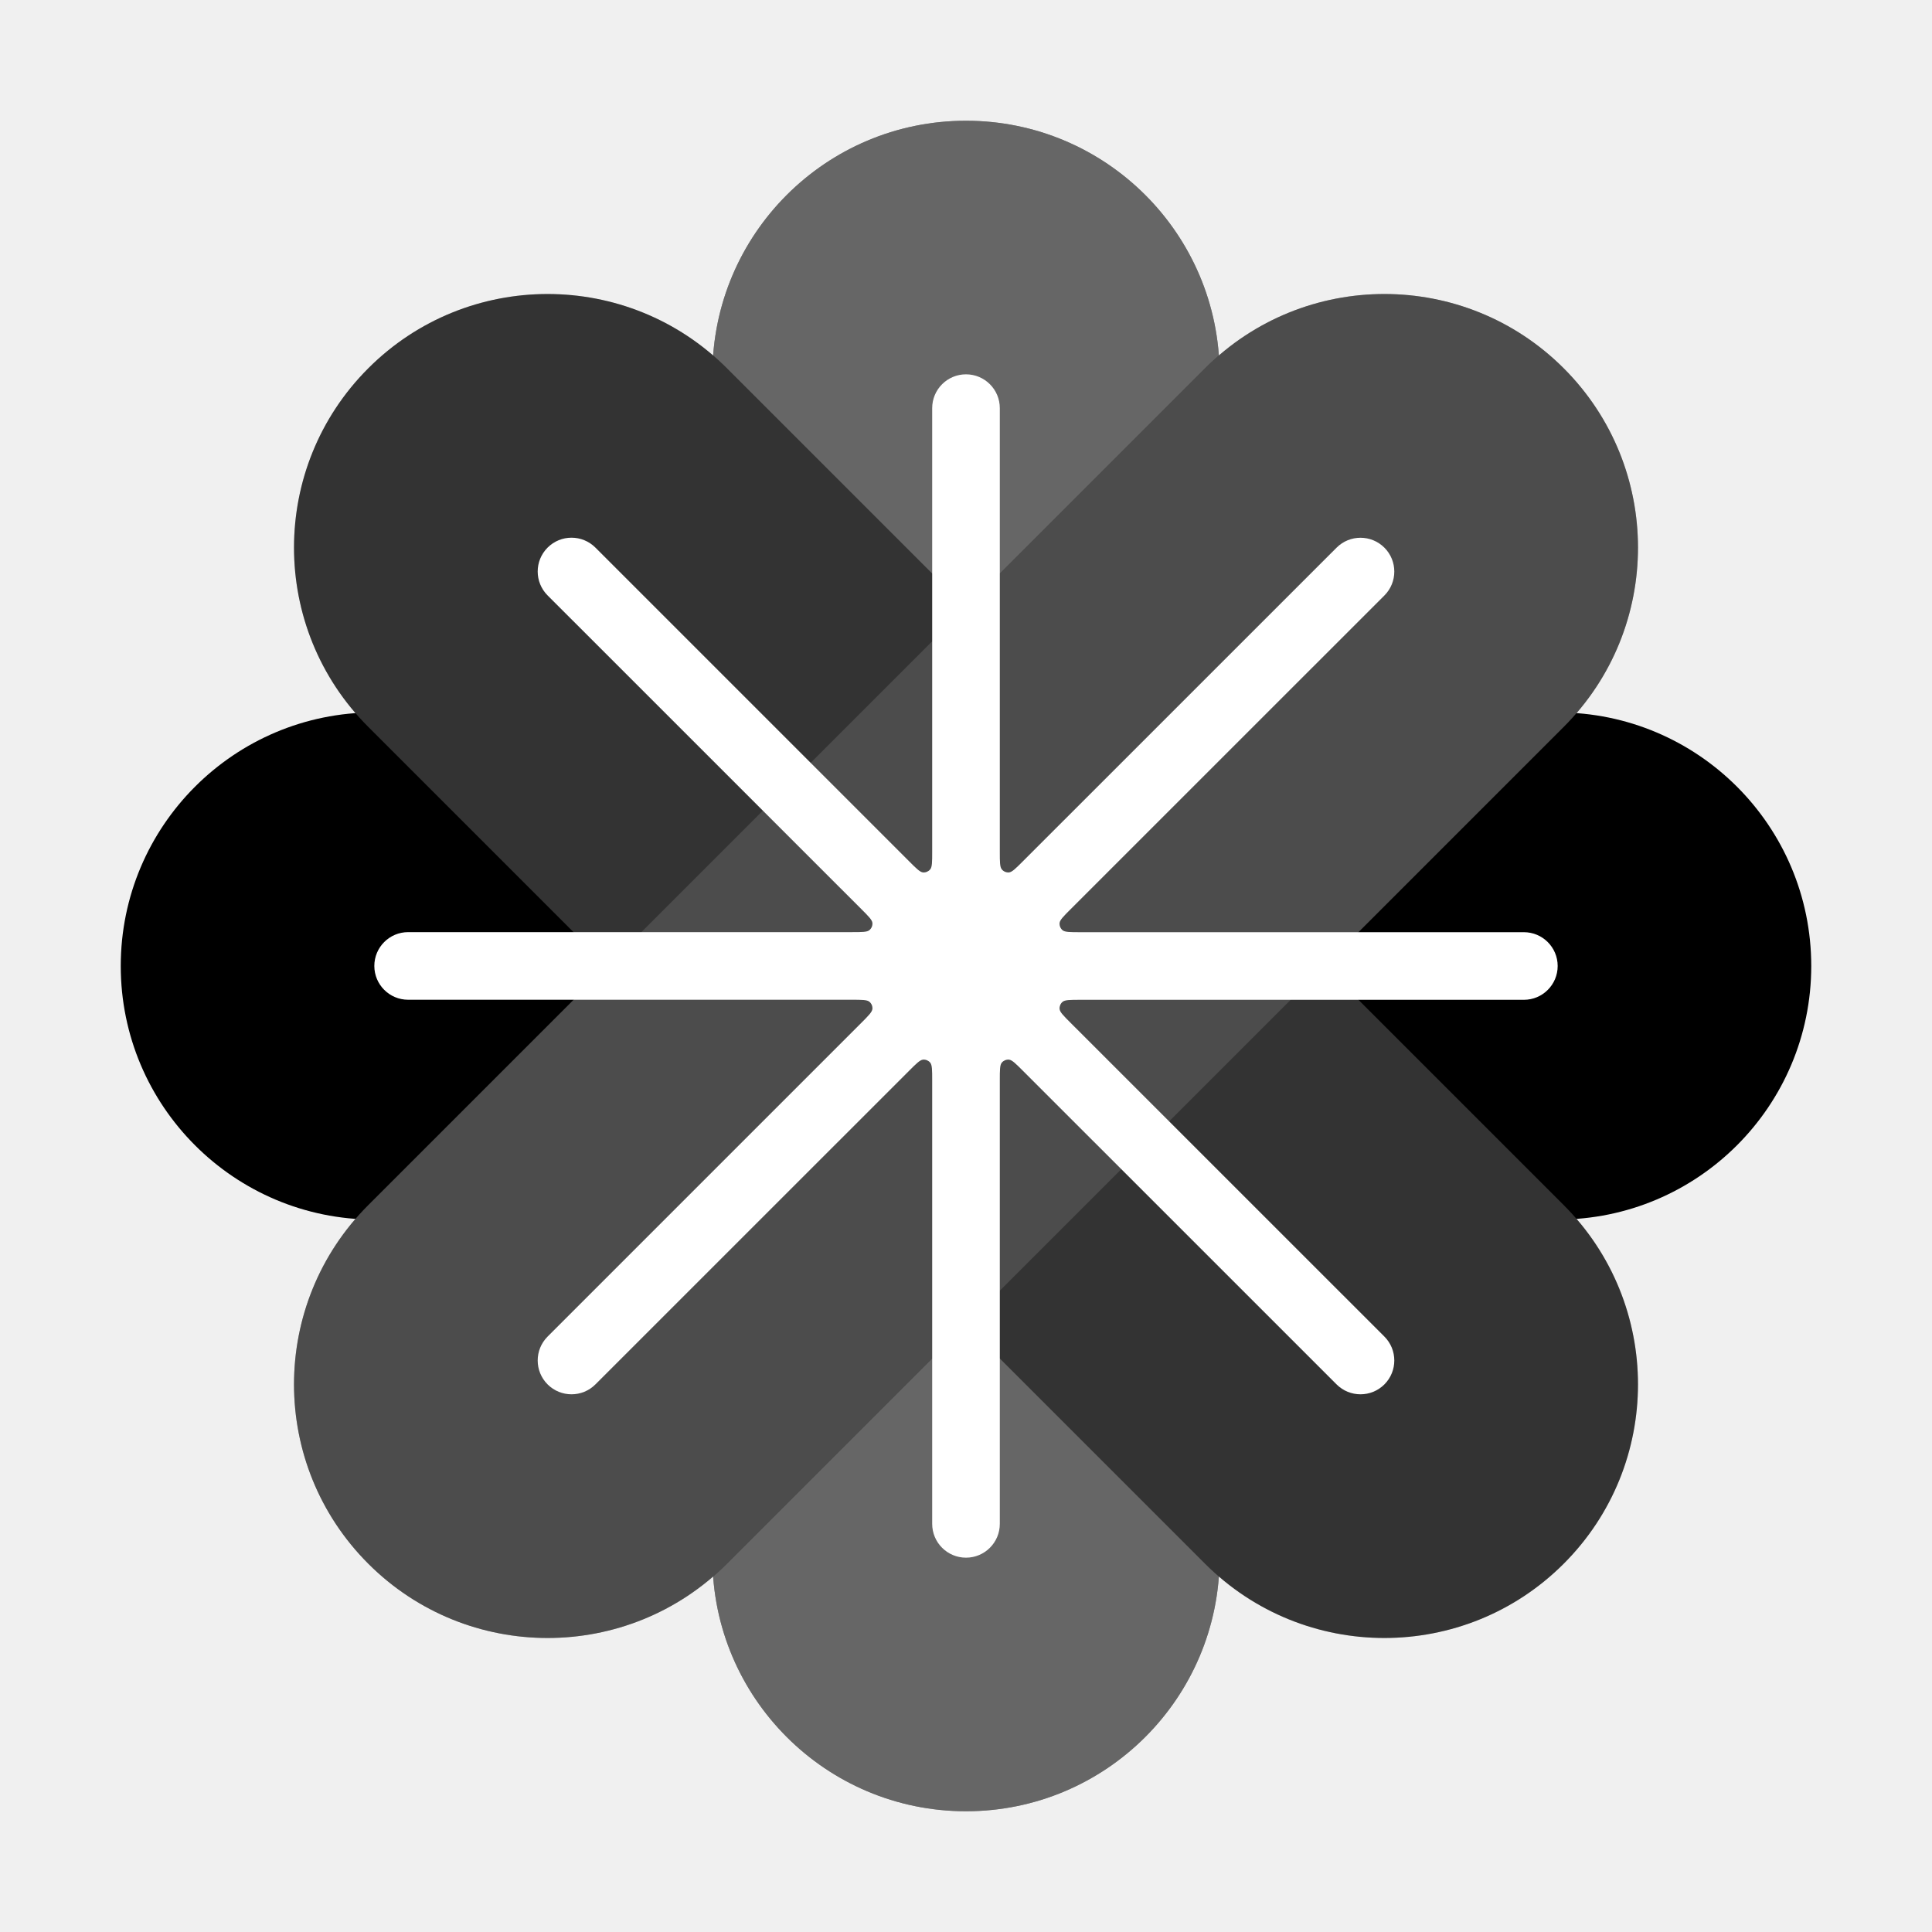
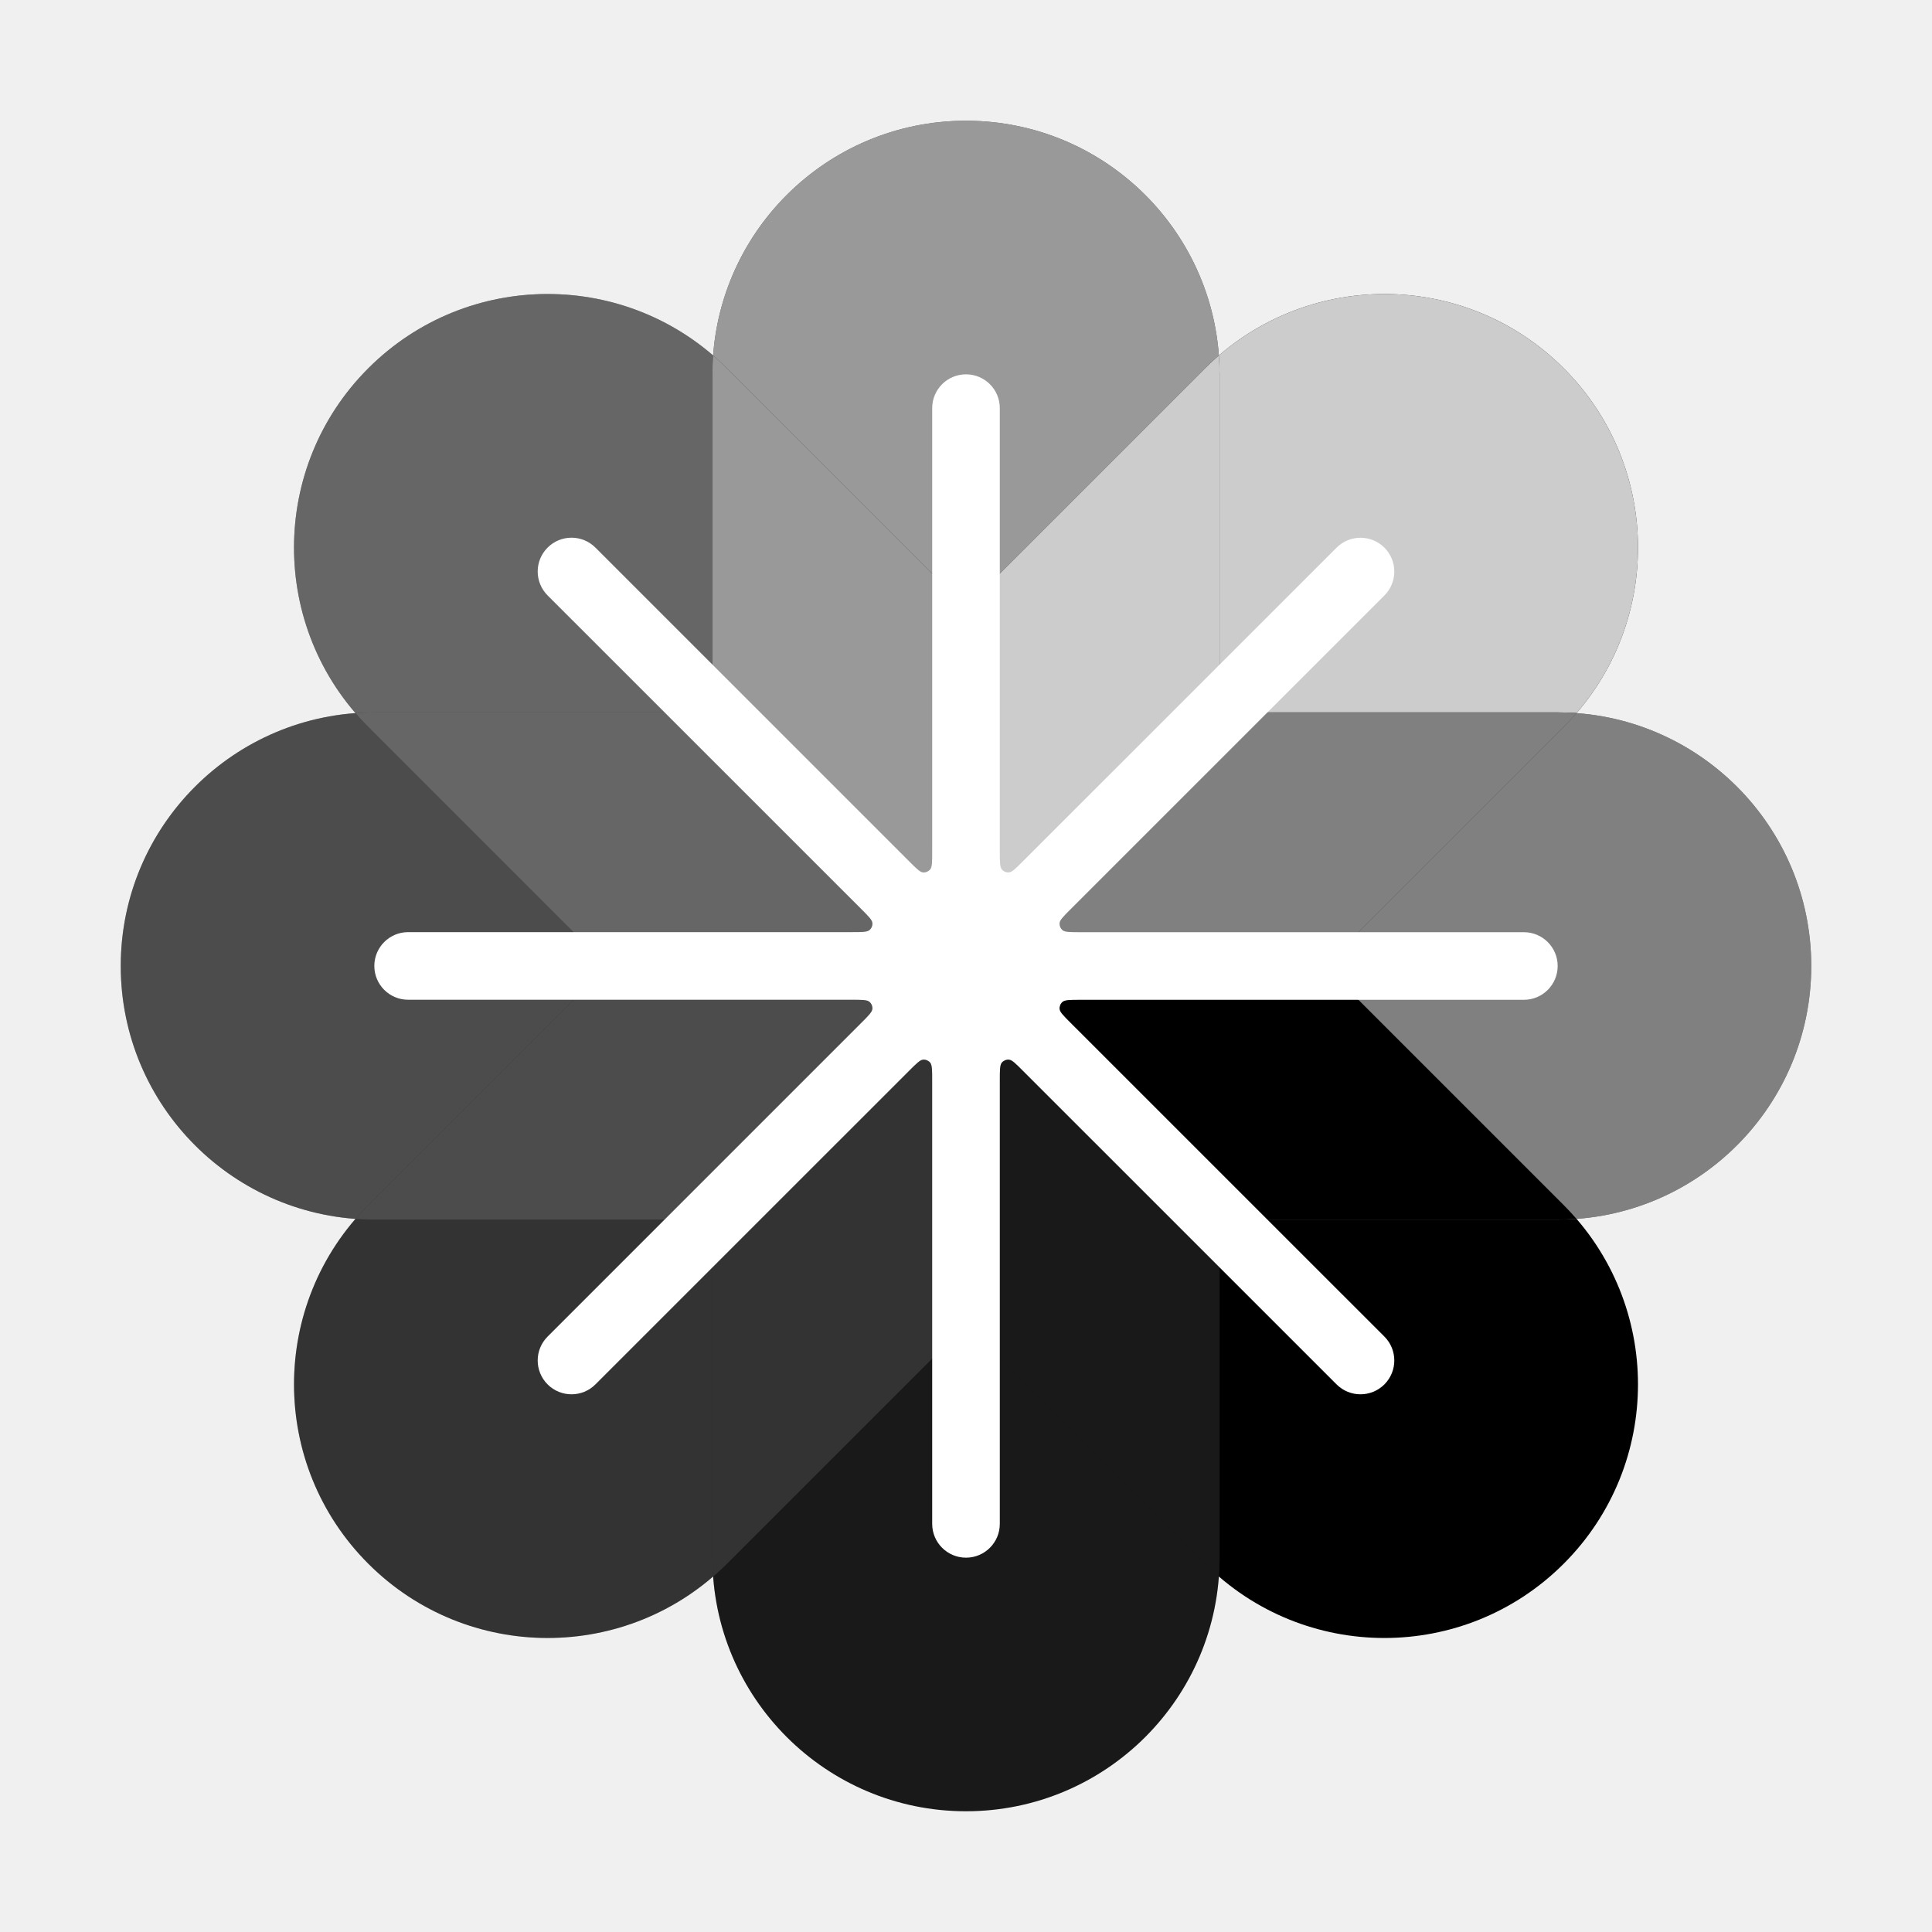
<svg xmlns="http://www.w3.org/2000/svg" width="32" height="32" fill="none" viewBox="0 0 32 32">
-   <path fill="#000" d="M25.8 11.8a4.2 4.2 0 1 1 0 8.4H6.2a4.2 4.2 0 1 1 0-8.4z" />
-   <path fill="#000" d="M11.8 6.2a4.2 4.2 0 0 1 8.4 0v19.6a4.2 4.2 0 1 1-8.4 0z" />
-   <path fill="#fff" fill-opacity=".4" d="M11.8 6.2a4.2 4.2 0 0 1 8.4 0v19.6a4.2 4.2 0 1 1-8.4 0z" />
-   <path fill="#000" d="M25.9 19.96a4.2 4.2 0 0 1-5.94 5.94L6.1 12.04a4.2 4.2 0 0 1 5.94-5.94z" />
-   <path fill="#fff" fill-opacity=".2" d="M25.9 19.96a4.2 4.2 0 0 1-5.94 5.94L6.1 12.04a4.2 4.2 0 0 1 5.94-5.94z" />
-   <path fill="#000" d="M19.96 6.1a4.2 4.2 0 0 1 5.94 5.94L12.04 25.9a4.2 4.2 0 1 1-5.94-5.94z" />
-   <path fill="#fff" fill-opacity=".3" d="M19.96 6.1a4.2 4.2 0 0 1 5.94 5.94L12.04 25.9a4.2 4.2 0 1 1-5.94-5.94z" />
-   <path fill="#fff" fill-rule="evenodd" d="M16 6.2a.56.56 0 0 0-.56.56v7.347c0 .17 0 .255-.034.294a.14.14 0 0 1-.117.049c-.051-.004-.111-.064-.231-.184L9.862 9.07a.56.56 0 0 0-.792.792l5.196 5.195c.12.12.18.18.184.231a.14.14 0 0 1-.05.118c-.038.033-.123.033-.293.033H6.76a.56.56 0 1 0 0 1.12h7.347c.17 0 .255 0 .294.034a.14.14 0 0 1 .049.117c-.005.052-.064.112-.184.232L9.07 22.138a.56.56 0 1 0 .792.792l5.196-5.195c.12-.12.18-.18.231-.184a.14.14 0 0 1 .117.048c.034.04.034.124.034.294v7.347a.56.56 0 1 0 1.12 0v-7.347c0-.17 0-.255.034-.294a.14.14 0 0 1 .117-.048c.051.004.111.064.231.184l5.196 5.195a.56.56 0 0 0 .792-.792l-5.196-5.195c-.12-.12-.18-.18-.184-.232a.14.14 0 0 1 .049-.117c.04-.034.124-.034.294-.034h7.347a.56.56 0 0 0 0-1.12h-7.347c-.17 0-.255 0-.294-.033a.14.14 0 0 1-.049-.118c.004-.051.064-.111.184-.231l5.196-5.195a.56.56 0 1 0-.792-.792l-5.196 5.195c-.12.12-.18.18-.231.184a.14.14 0 0 1-.117-.049c-.034-.04-.034-.124-.034-.293V6.76A.56.56 0 0 0 16 6.2" clip-rule="evenodd" />
+   <path fill="#000" d="M25.9 25.9a4.2 4.2 0 0 1-5.94 0l-6.93-6.93 5.94-5.94 6.93 6.93a4.2 4.2 0 0 1 0 5.94" />
+   <path fill="#000" d="M20.2 25.8a4.2 4.2 0 1 1-8.4 0V16h8.4z" />
+   <path fill="#fff" fill-opacity=".1" d="M20.2 25.8a4.2 4.2 0 1 1-8.4 0V16h8.4z" />
+   <path fill="#000" d="M12.04 25.9a4.2 4.2 0 1 1-5.94-5.94l6.93-6.93 5.94 5.94z" />
+   <path fill="#fff" fill-opacity=".2" d="M12.04 25.9a4.2 4.2 0 1 1-5.94-5.94l6.93-6.93 5.94 5.94z" />
+   <path fill="#000" d="M6.2 20.2a4.2 4.2 0 1 1 0-8.4H16v8.4z" />
+   <path fill="#fff" fill-opacity=".3" d="M6.2 20.2a4.2 4.2 0 1 1 0-8.4H16v8.4z" />
+   <path fill="#000" d="M6.1 12.04a4.2 4.2 0 1 1 5.94-5.94l6.93 6.93-5.94 5.94z" />
+   <path fill="#fff" fill-opacity=".4" d="M6.1 12.04a4.2 4.2 0 1 1 5.94-5.94l6.93 6.93-5.94 5.94z" />
+   <path fill="#000" d="M16 2a4.2 4.2 0 0 1 4.2 4.2V16h-8.4V6.2A4.2 4.2 0 0 1 16 2" />
+   <path fill="#fff" fill-opacity=".6" d="M16 2a4.2 4.2 0 0 1 4.2 4.2V16h-8.4V6.2A4.2 4.2 0 0 1 16 2" />
+   <path fill="#000" d="M25.9 6.1a4.2 4.2 0 0 1 0 5.94l-6.93 6.93-5.94-5.94 6.93-6.93a4.2 4.2 0 0 1 5.94 0" />
+   <path fill="#fff" fill-opacity=".8" d="M25.9 6.1a4.2 4.2 0 0 1 0 5.94l-6.93 6.93-5.94-5.94 6.93-6.93a4.2 4.2 0 0 1 5.94 0" />
+   <path fill="#000" d="M30 16a4.2 4.2 0 0 1-4.2 4.2H16v-8.4h9.8A4.2 4.2 0 0 1 30 16" />
+   <path fill="#fff" fill-opacity=".5" d="M30 16a4.2 4.2 0 0 1-4.2 4.2H16v-8.4h9.8A4.2 4.2 0 0 1 30 16" />
+   <path fill="#000" d="M26.112 20.188a4 4 0 0 1-.312.012h-5.6L16 16h5.94l3.96 3.96q.11.111.212.228" />
+   <path fill="#000" d="M20.2 20.2v5.6q0 .157-.012.312a4 4 0 0 1-.228-.212L16 21.94V16z" />
+   <path fill="#fff" fill-opacity=".1" d="M20.2 20.2v5.6q0 .157-.012.312a4 4 0 0 1-.228-.212L16 21.94V16z" />
+   <path fill="#000" d="m16 21.94-3.96 3.96q-.111.11-.228.212a4 4 0 0 1-.012-.312v-5.6L16 16z" />
+   <path fill="#fff" fill-opacity=".2" d="m16 21.94-3.96 3.96q-.111.11-.228.212a4 4 0 0 1-.012-.312v-5.6L16 16z" />
+   <path fill="#000" d="M11.8 20.2H6.2q-.158 0-.312-.012a4 4 0 0 1 .212-.228L10.06 16H16z" />
+   <path fill="#fff" fill-opacity=".3" d="M11.8 20.2H6.2q-.158 0-.312-.012a4 4 0 0 1 .212-.228L10.06 16H16z" />
+   <path fill="#000" d="M10.06 16 6.1 12.04a4 4 0 0 1-.212-.228q.154-.012.312-.012h5.6L16 16z" />
+   <path fill="#fff" fill-opacity=".4" d="M10.06 16 6.1 12.04a4 4 0 0 1-.212-.228q.154-.012.312-.012h5.6L16 16z" />
+   <path fill="#000" d="M11.812 5.888q.117.101.228.213L16 10.06V16l-4.2-4.2V6.2q0-.158.011-.312" />
+   <path fill="#fff" fill-opacity=".6" d="M11.812 5.888q.117.101.228.213L16 10.06V16l-4.2-4.2V6.2q0-.158.011-.312" />
+   <path fill="#000" d="M20.188 5.888q.012.155.012.312v5.6L16 16v-5.94l3.96-3.96q.111-.111.228-.212" />
+   <path fill="#fff" fill-opacity=".8" d="M20.188 5.888q.012.155.012.312v5.6L16 16v-5.94l3.96-3.96q.111-.111.228-.212" />
+   <path fill="#000" d="M26.112 11.811a4 4 0 0 1-.213.229L21.94 16H16l4.2-4.2h5.6q.157 0 .312.011" />
+   <path fill="#fff" fill-opacity=".5" d="M26.112 11.811a4 4 0 0 1-.213.229L21.94 16H16l4.2-4.2h5.6q.157 0 .312.011" />
+   <path fill="#fff" fill-rule="evenodd" d="M16 6.2a.56.56 0 0 0-.56.56v7.347c0 .17 0 .255-.034.294a.14.14 0 0 1-.117.049c-.051-.004-.111-.064-.231-.184L9.862 9.07a.56.56 0 0 0-.792.792l5.196 5.195c.12.12.18.18.184.231a.14.14 0 0 1-.049.118c-.04.033-.124.033-.294.033H6.76a.56.56 0 1 0 0 1.12h7.347c.17 0 .255 0 .294.034a.14.14 0 0 1 .049.117c-.004.052-.064.112-.184.232L9.07 22.138a.56.56 0 1 0 .792.792l5.196-5.195c.12-.12.18-.18.231-.184a.14.14 0 0 1 .117.048c.034.04.034.124.034.294v7.347a.56.56 0 1 0 1.12 0v-7.347c0-.17 0-.255.034-.294a.14.14 0 0 1 .117-.048c.052.004.112.064.231.184l5.196 5.195a.56.56 0 0 0 .792-.792l-5.196-5.195c-.12-.12-.18-.18-.184-.232a.14.14 0 0 1 .049-.117c.04-.034.124-.034.294-.034h7.347a.56.56 0 1 0 0-1.12h-7.347c-.17 0-.255 0-.294-.033a.14.14 0 0 1-.049-.118c.004-.051.064-.111.184-.231l5.196-5.195a.56.56 0 1 0-.792-.792l-5.196 5.195c-.12.12-.18.18-.231.184a.14.14 0 0 1-.117-.049c-.034-.04-.034-.124-.034-.293V6.76A.56.56 0 0 0 16 6.2" clip-rule="evenodd" />
</svg>
